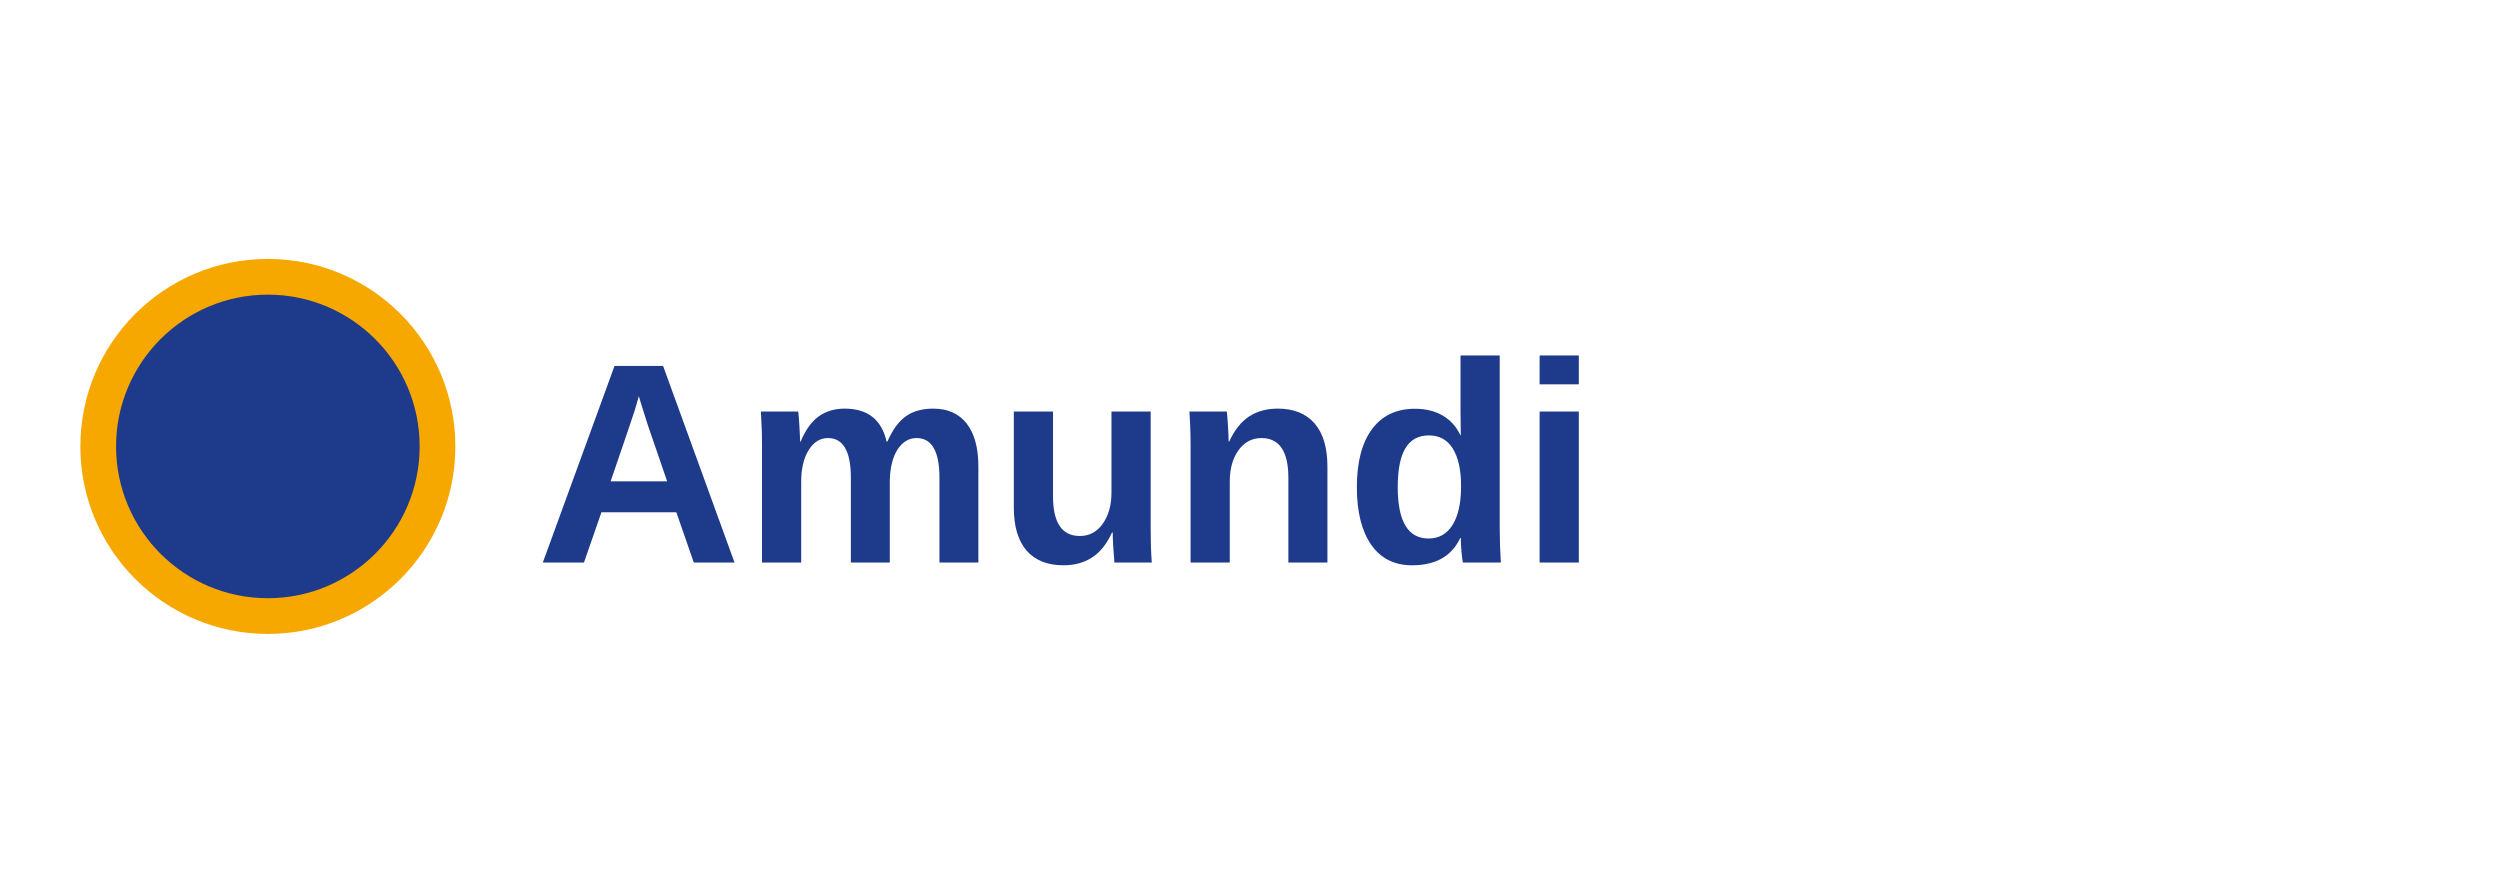
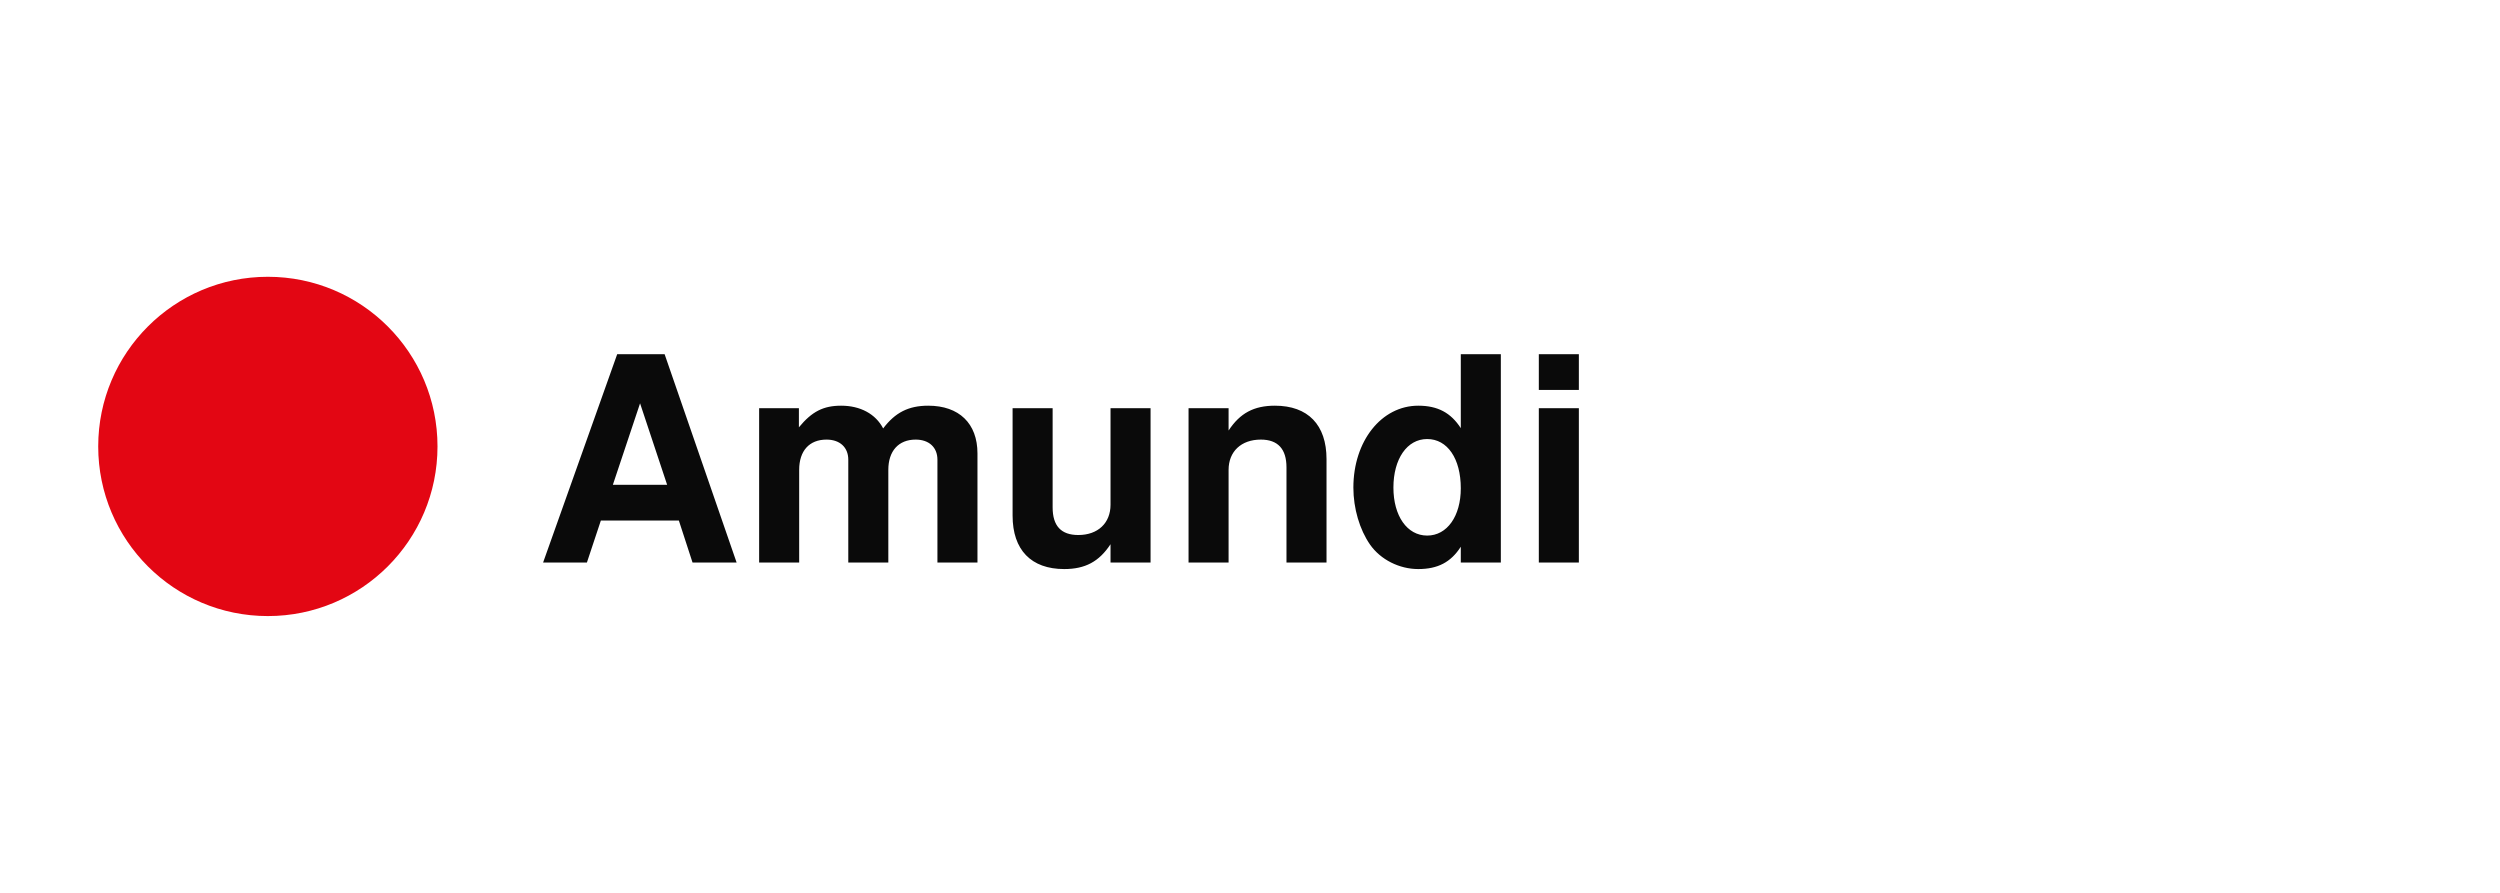
<svg xmlns="http://www.w3.org/2000/svg" viewBox="0 0 280 100" role="img" aria-label="Amundi">
-   <circle cx="30" cy="50" r="19" fill="#1e3a8a" />
-   <circle cx="30" cy="50" r="19" fill="none" stroke="#f7a800" stroke-width="4" />
-   <text x="60" y="63" font-family="Arial, Helvetica, sans-serif" font-size="32" font-weight="700" fill="#1e3a8a">Amundi</text>
+   <circle cx="30" cy="50" r="19" fill="#E30613" />
+   <text x="60" y="63" font-family="Inter Tight, Helvetica Neue, Helvetica, Arial, sans-serif" font-size="32" font-weight="700" fill="#0A0A0A">Amundi</text>
</svg>
